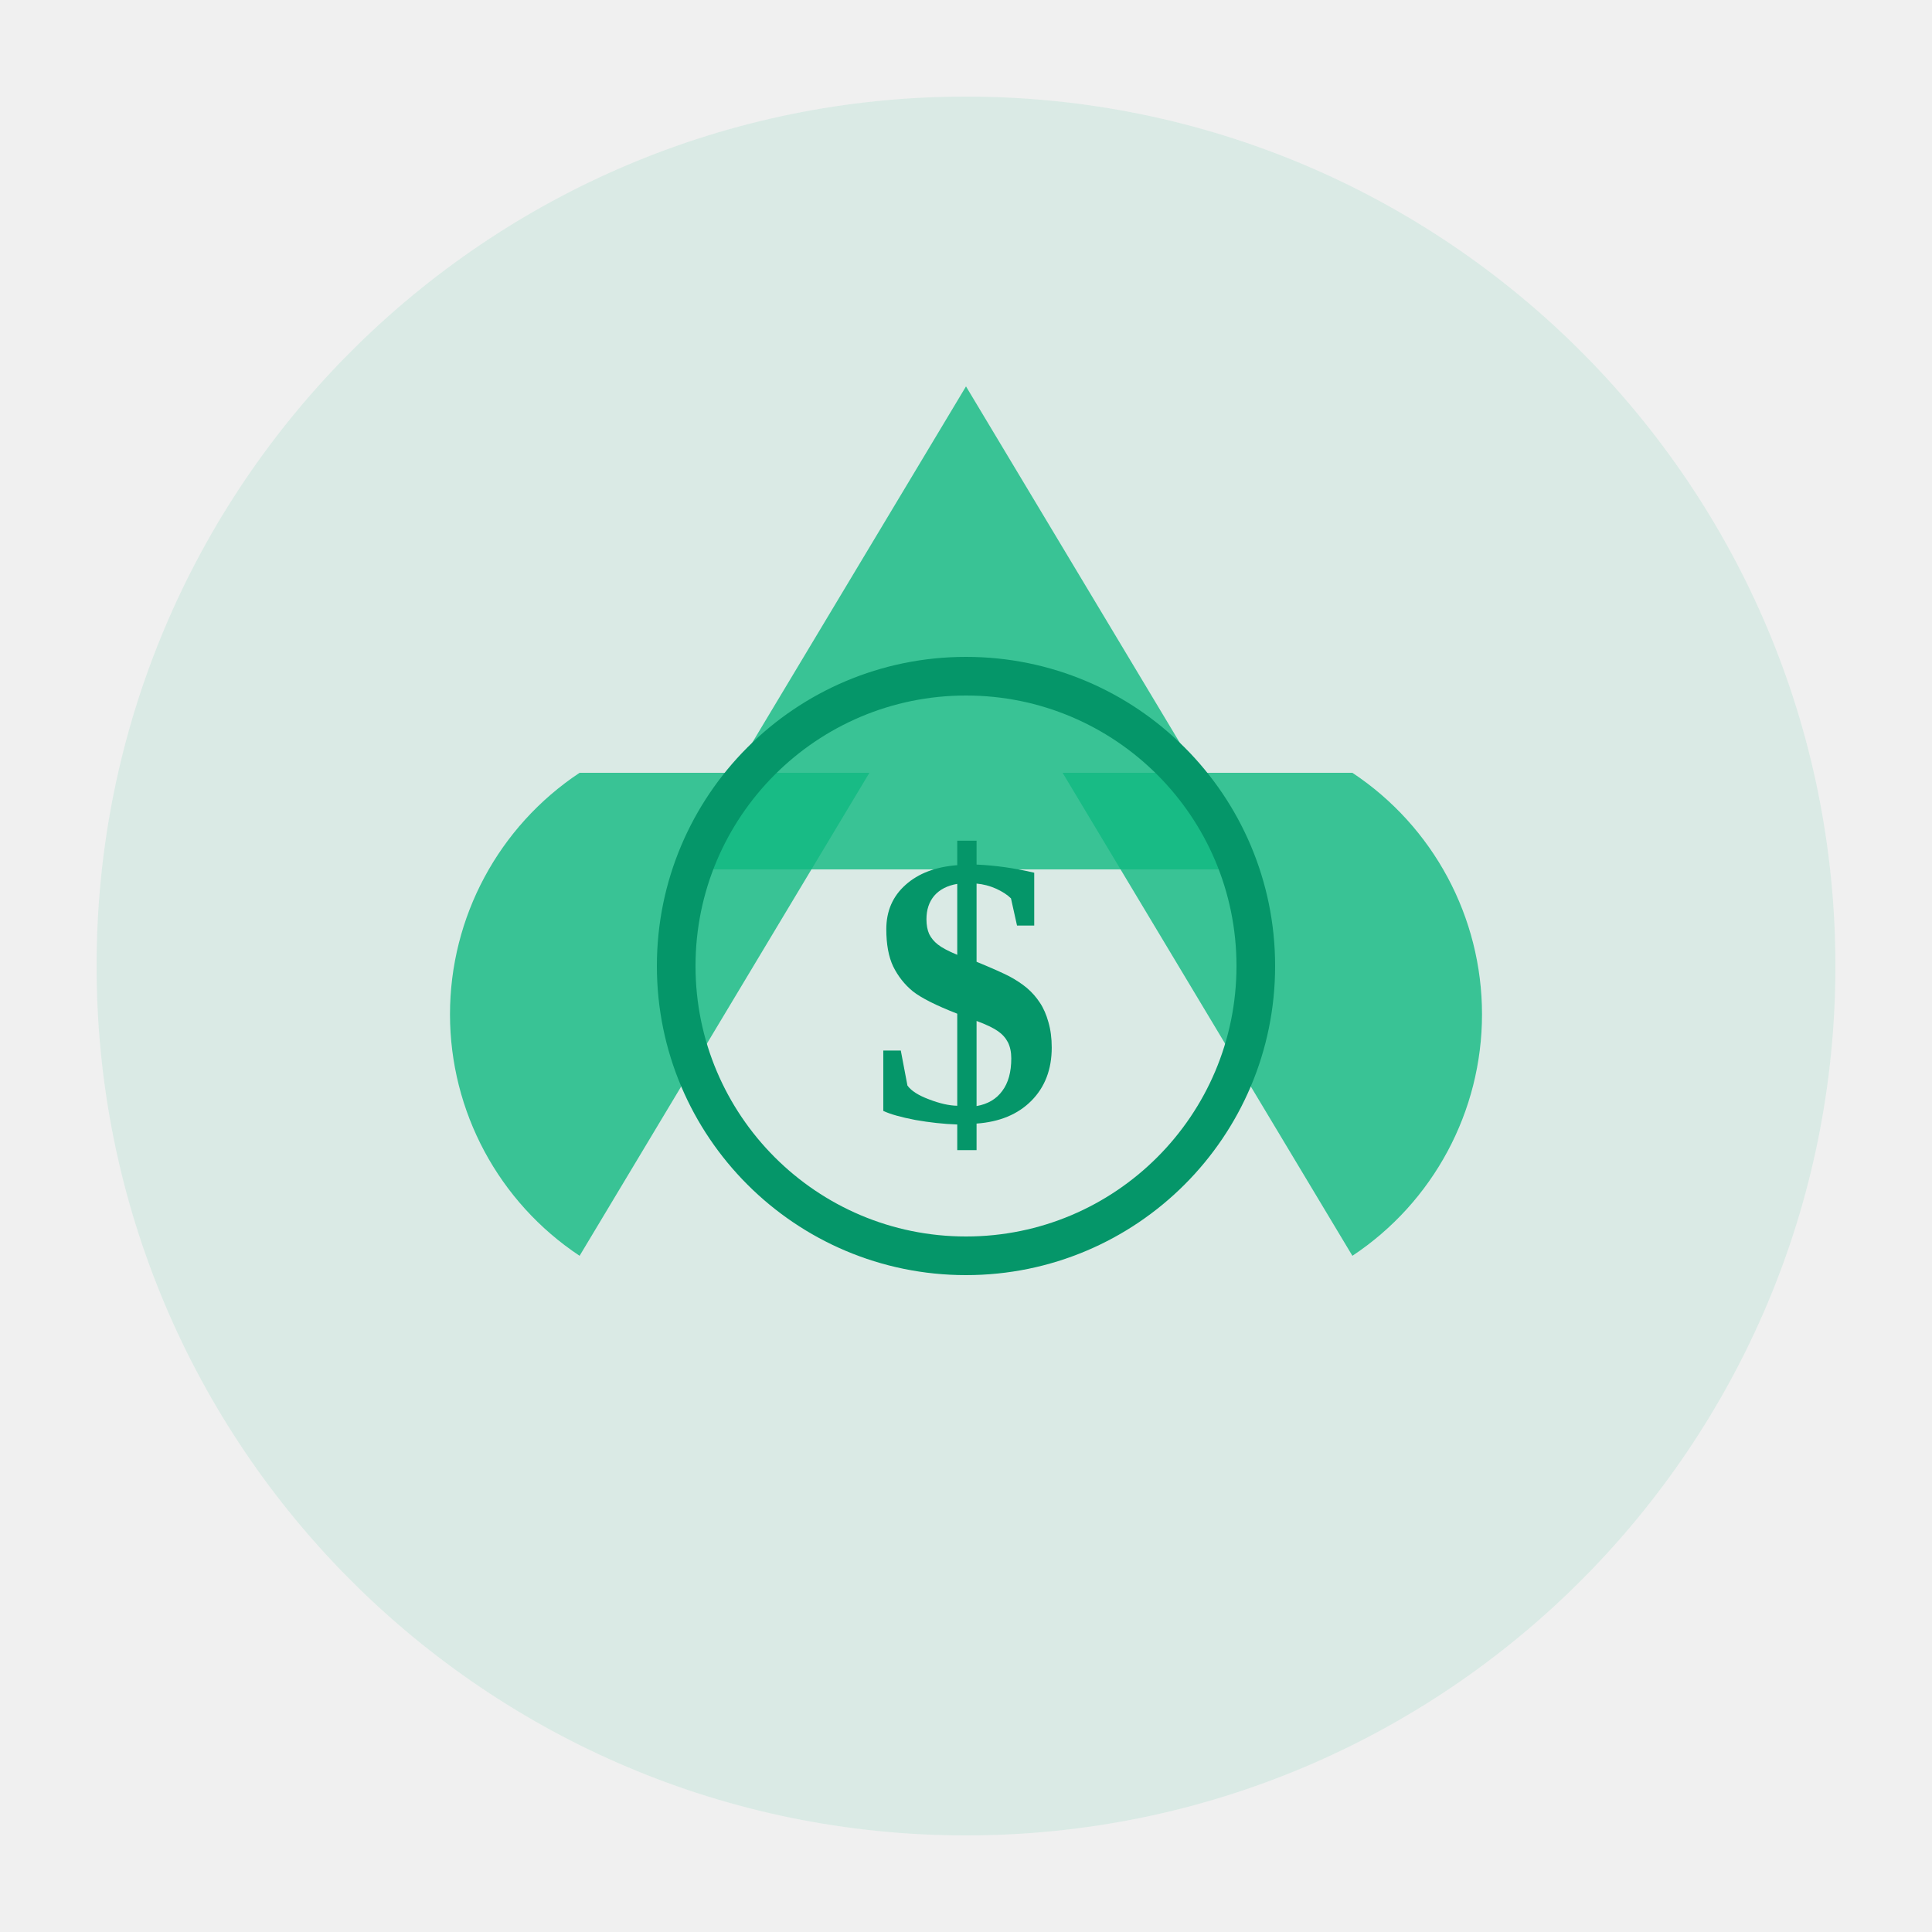
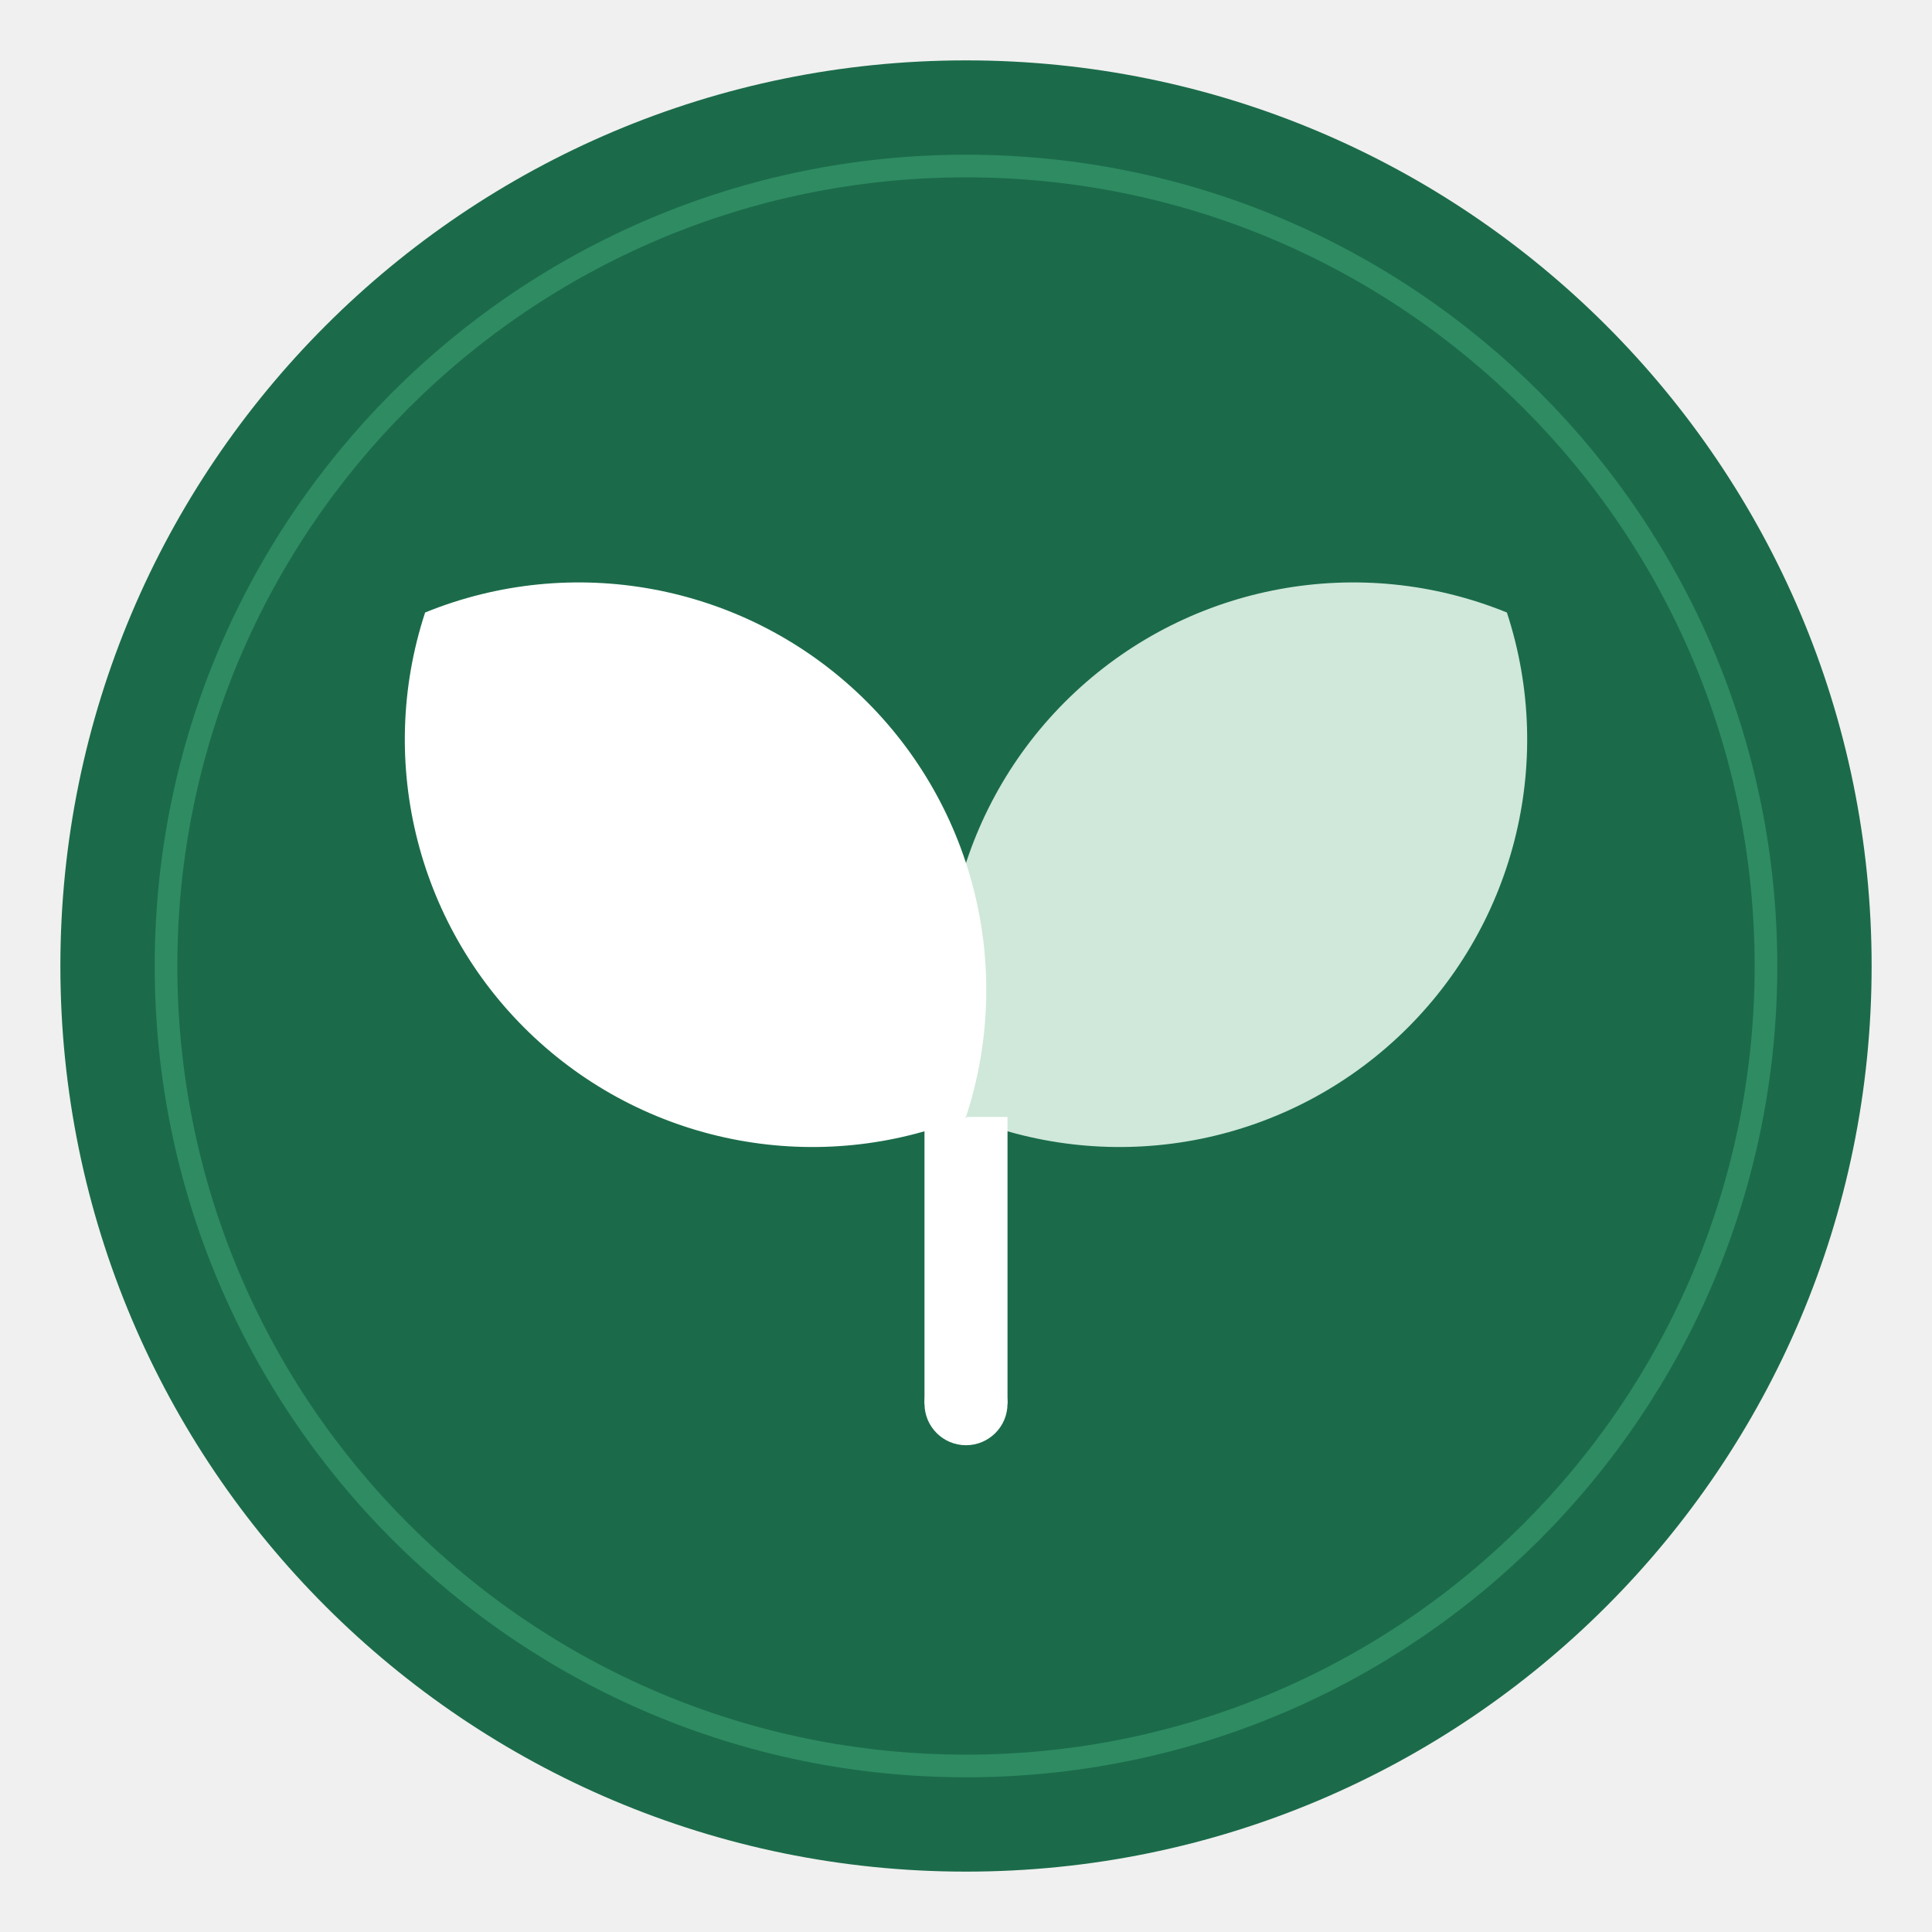
- <svg xmlns="http://www.w3.org/2000/svg" viewBox="0 0 100 100" width="100" height="100">
-   <circle cx="50" cy="50" r="45" fill="#10B981" opacity="0.1" />
-   <path d="M50 20 L65 45 L35 45 Z" fill="#10B981" opacity="0.8" />
-   <path d="M70 65 L55 40 L70 40 A15 15 0 0 1 70 65" fill="#10B981" opacity="0.8" />
-   <path d="M30 65 L45 40 L30 40 A15 15 0 0 0 30 65" fill="#10B981" opacity="0.8" />
-   <circle cx="50" cy="50" r="15" fill="none" stroke="#059669" stroke-width="2" />
-   <text x="50" y="58" font-size="20" font-weight="bold" text-anchor="middle" fill="#059669">$</text>
+ <svg xmlns="http://www.w3.org/2000/svg" viewBox="0 0 256 256" width="256" height="256" role="img" aria-label="WasteFi">
+   <circle cx="128" cy="128" r="120" fill="#1b6b4a" />
+   <circle cx="128" cy="128" r="106" fill="none" stroke="#2e8b62" stroke-width="3" />
+   <path d="M128 148A54 54 0 0 1 199.67 81.16A54 54 0 0 1 128 148Z" fill="#cfe8da" />
+   <path d="M128 148A54 54 0 0 1 56.33 81.16A54 54 0 0 1 128 148Z" fill="#ffffff" />
+   <path d="M128 148L128 186" stroke="#ffffff" stroke-width="11" stroke-linecap="butt" fill="none" />
+   <circle cx="128" cy="186" r="5.5" fill="#ffffff" />
</svg>
